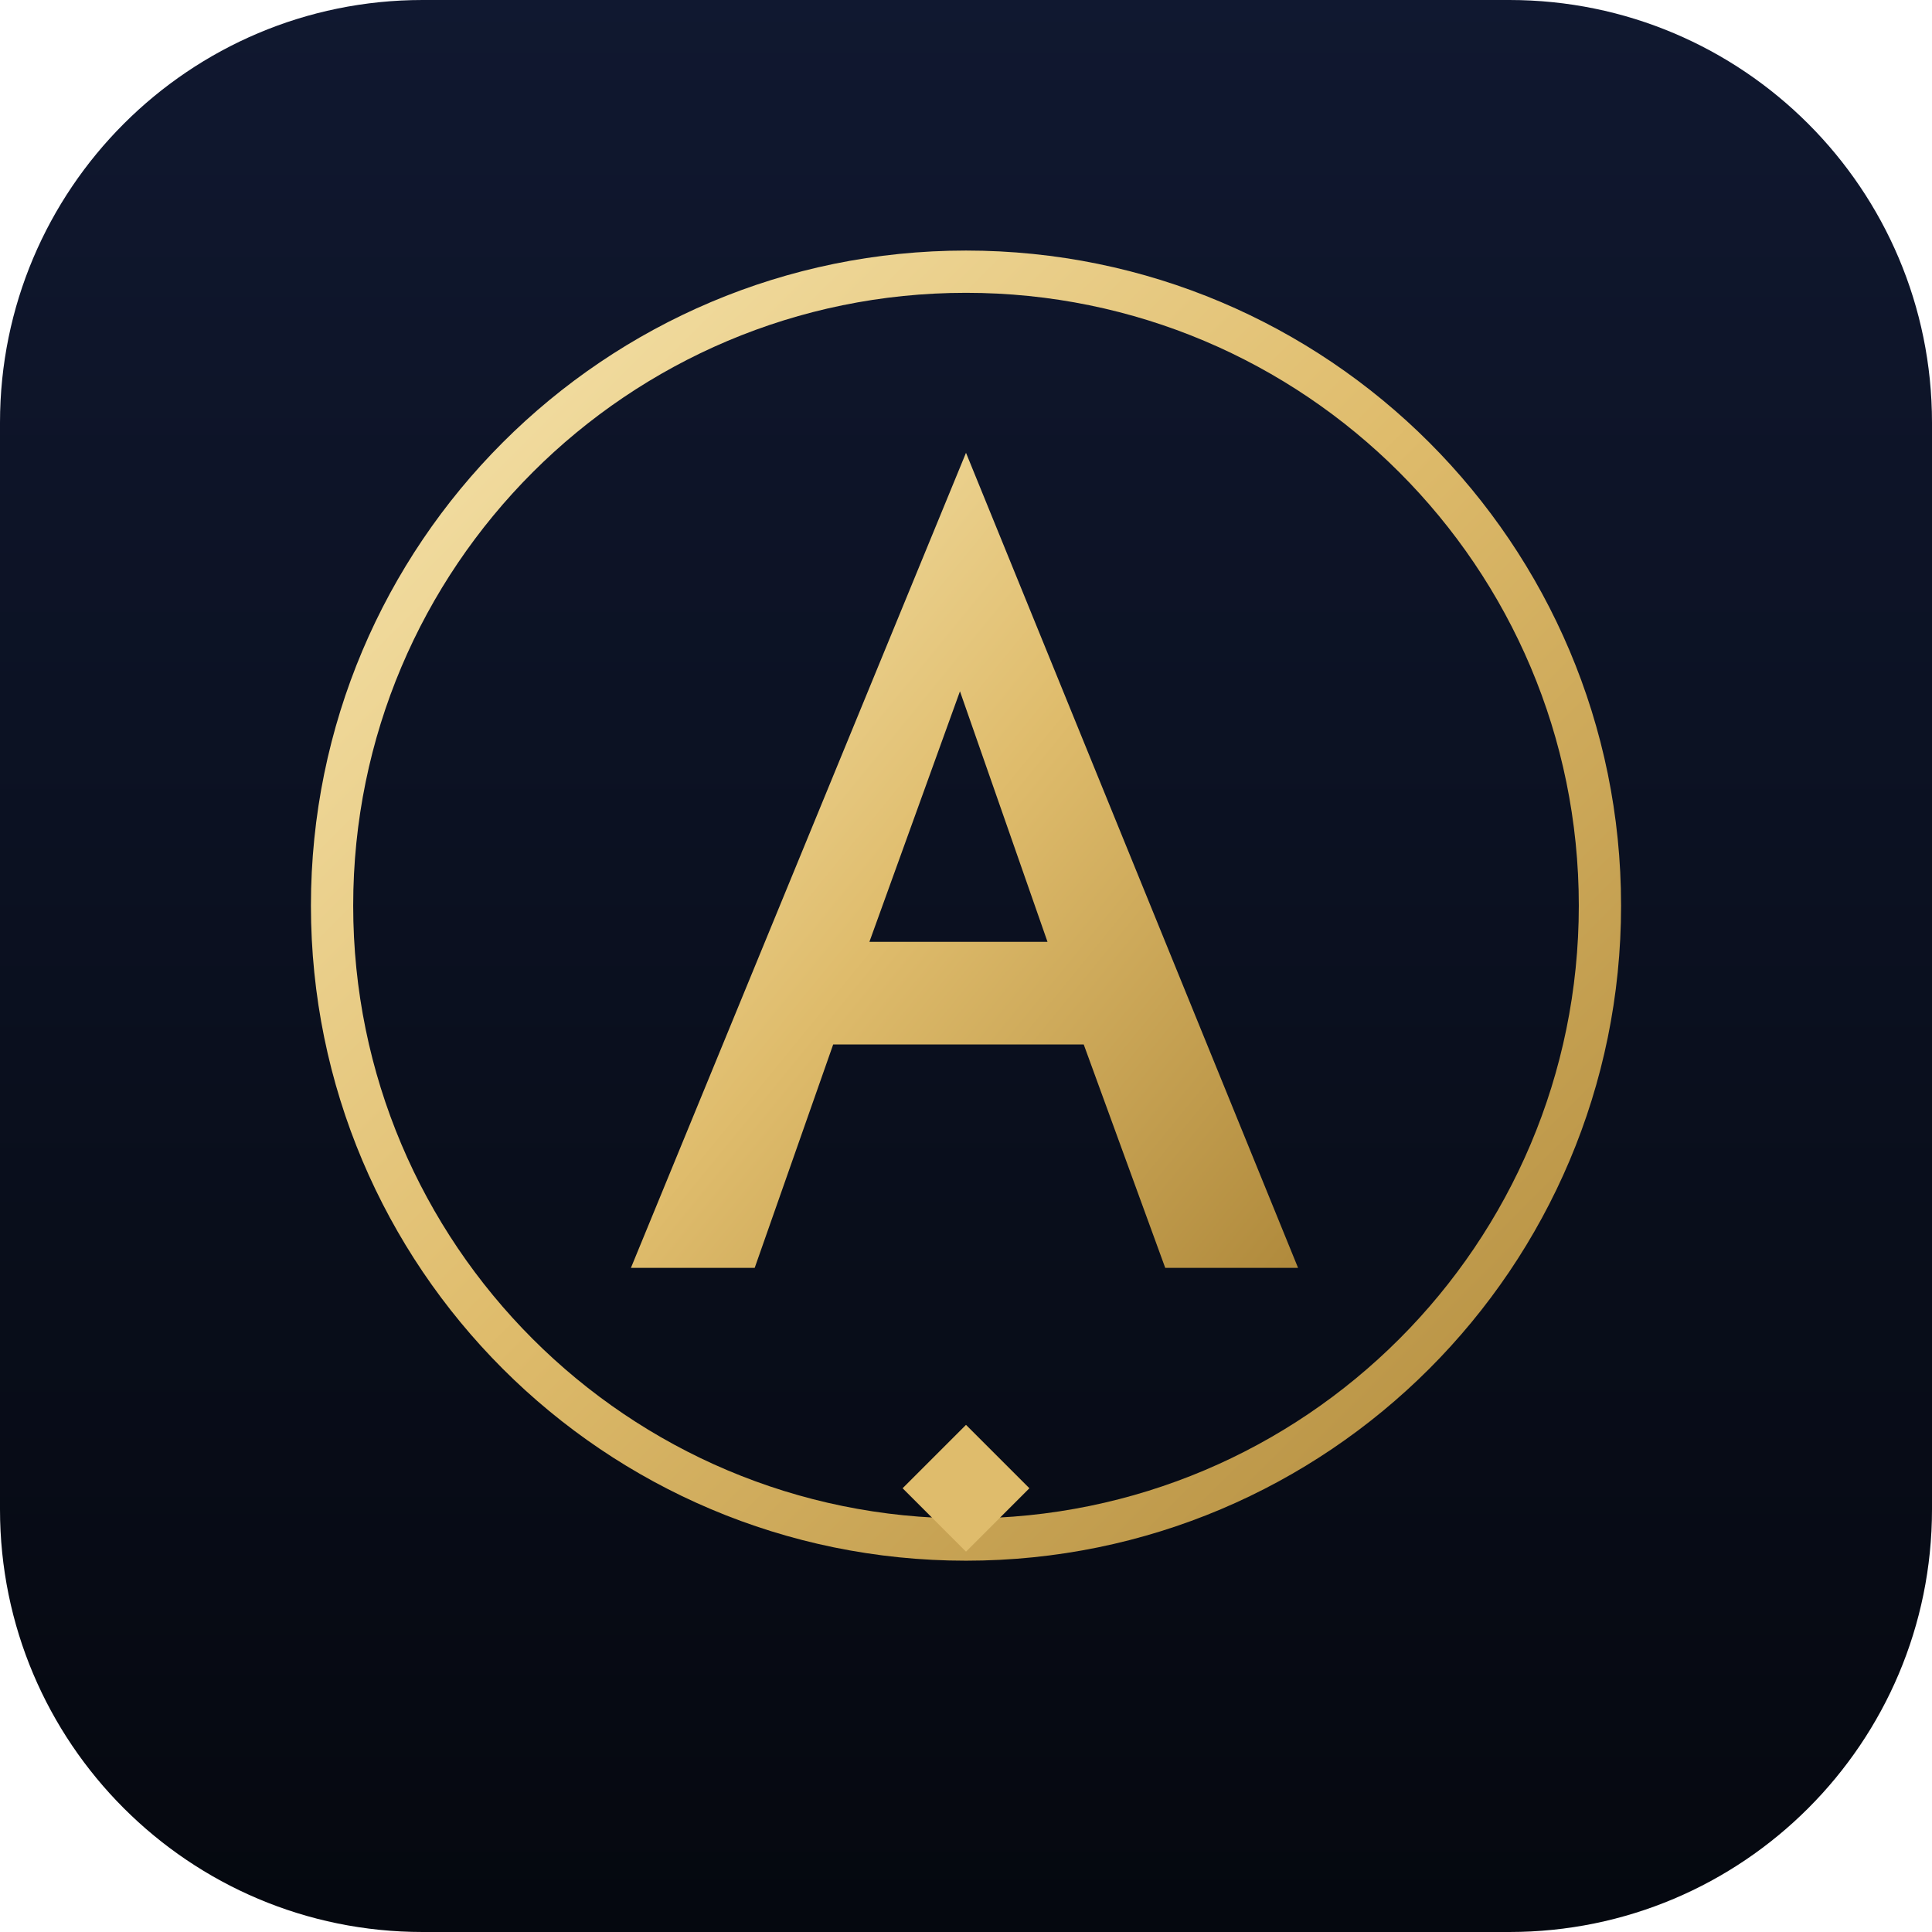
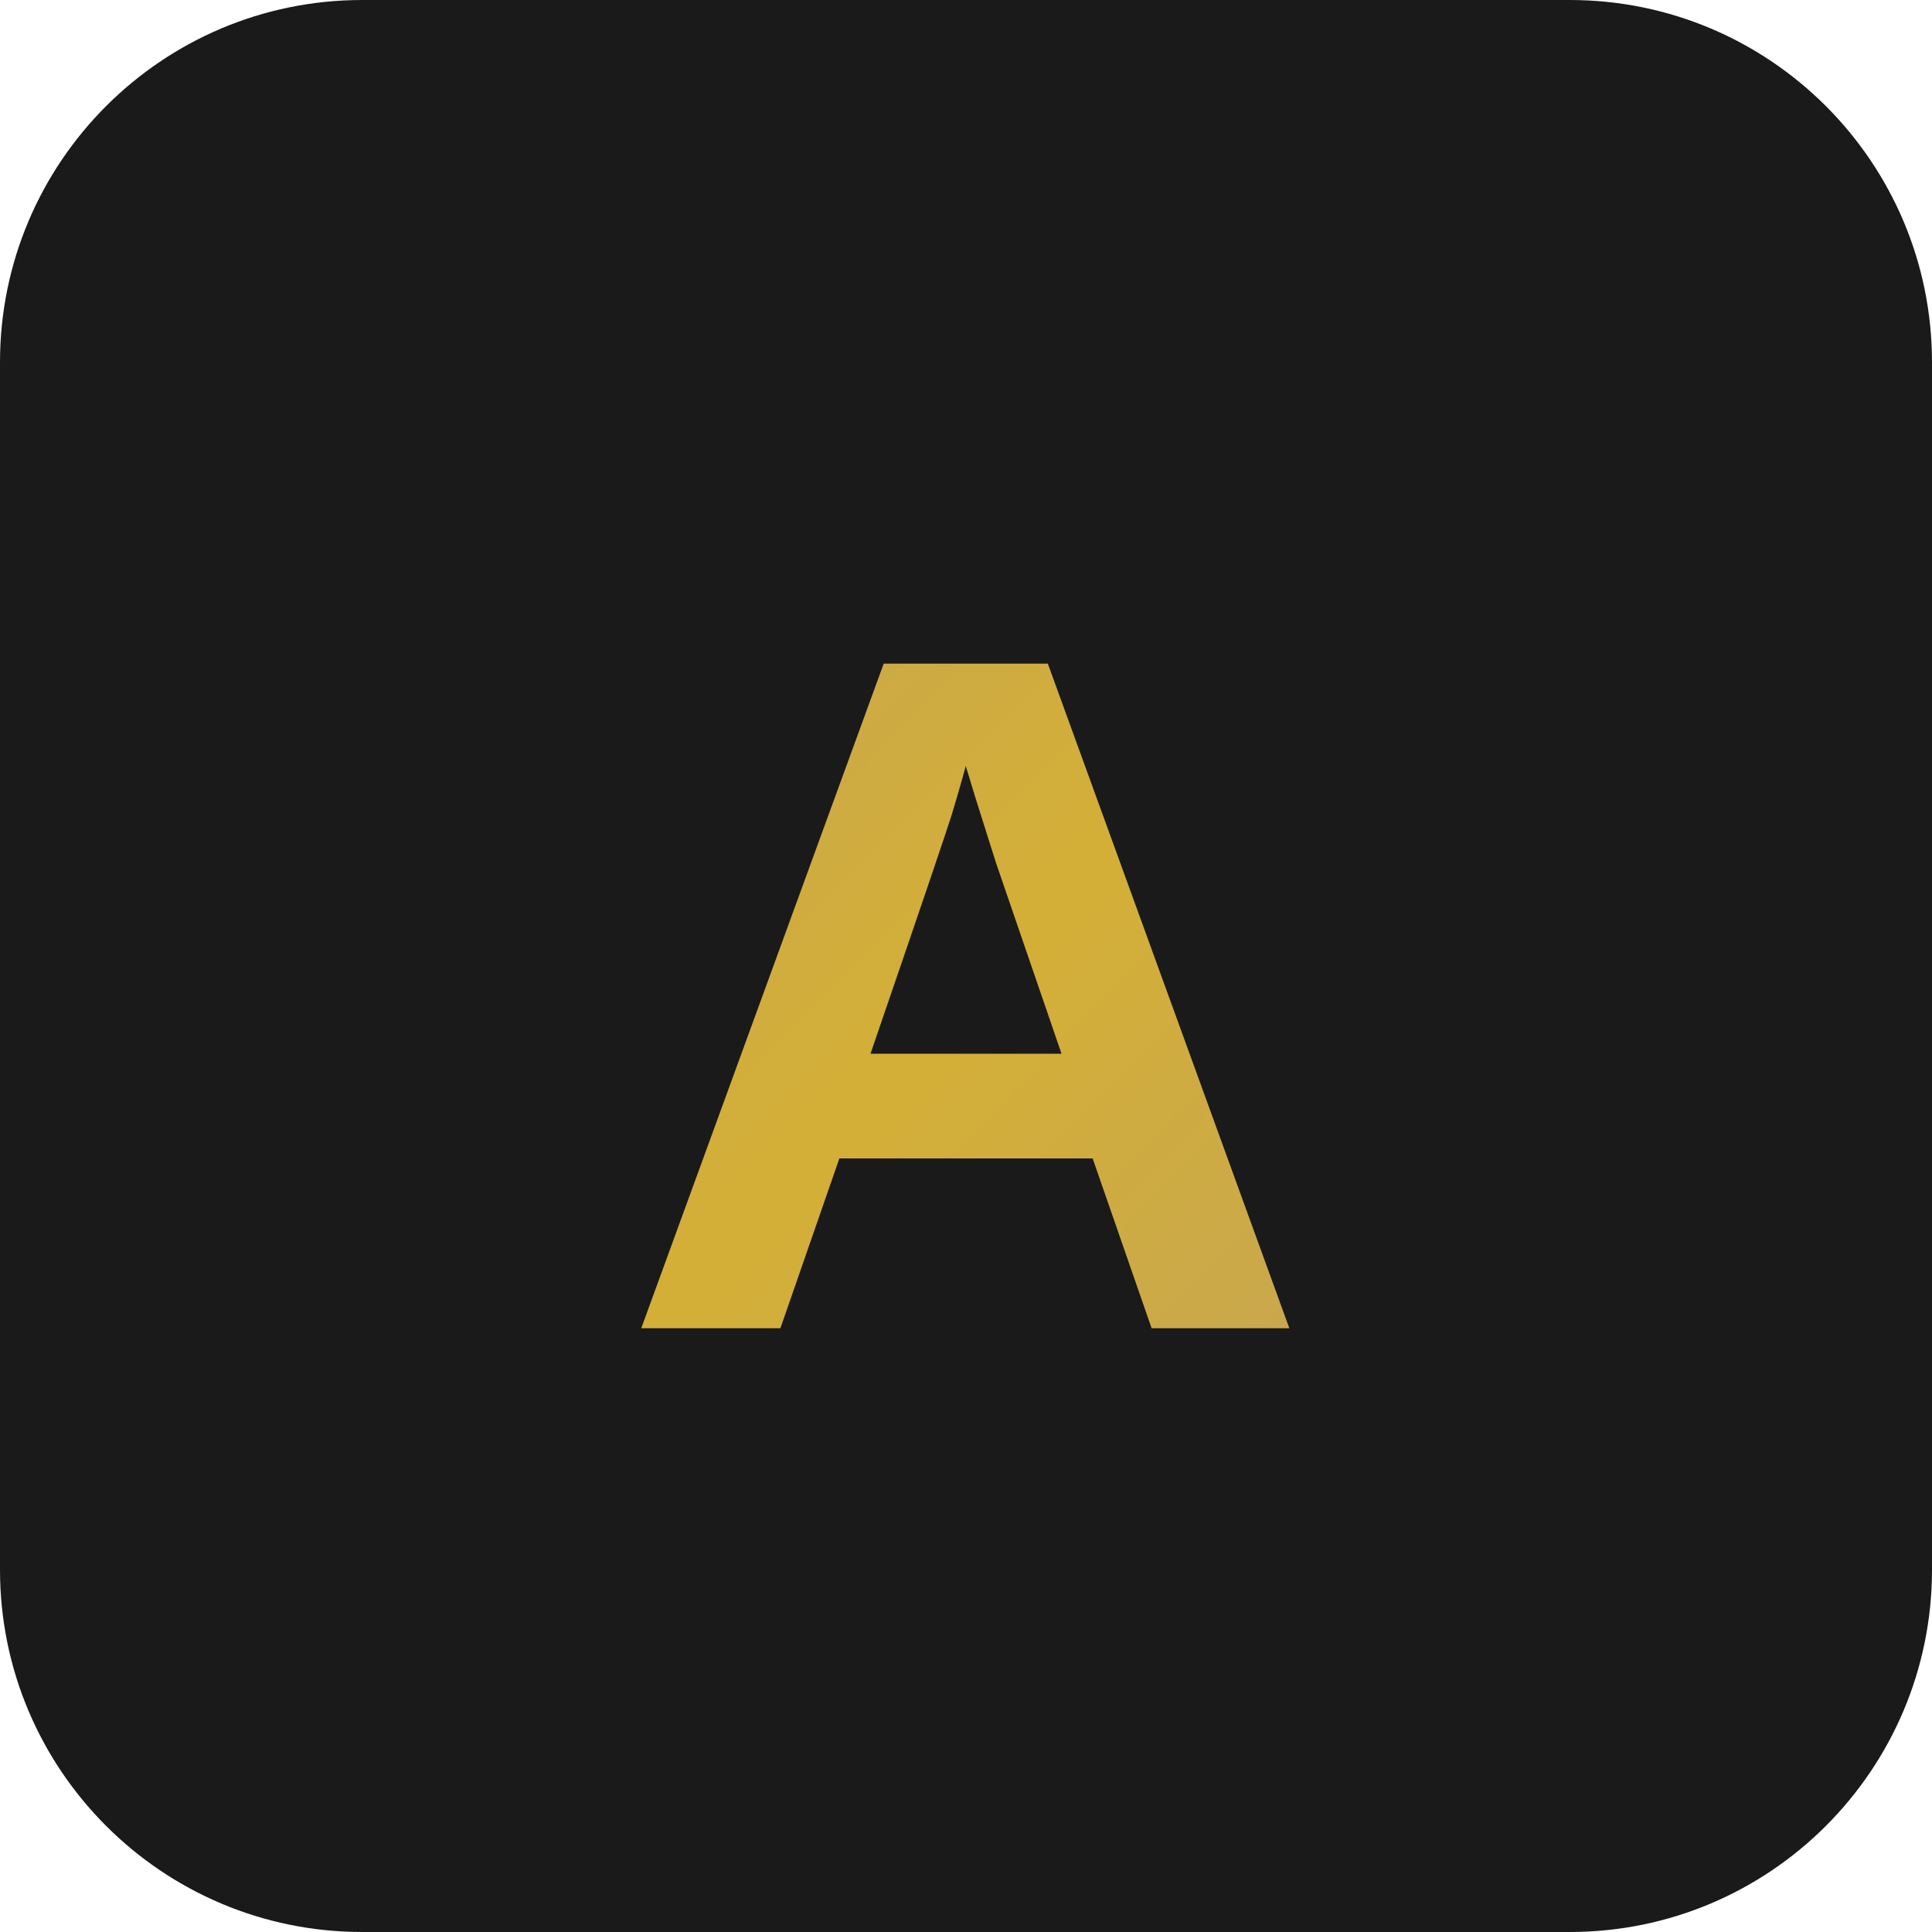
- <svg xmlns="http://www.w3.org/2000/svg" viewBox="0 0 64 64" role="img" aria-label="AISEKI">
+ <svg xmlns="http://www.w3.org/2000/svg" viewBox="0 0 64 64">
  <defs>
-     <linearGradient id="gold" x1="0" y1="0" x2="1" y2="1">
-       <stop offset="0%" stop-color="#f7e6b0" />
-       <stop offset="48%" stop-color="#dfbc6c" />
-       <stop offset="100%" stop-color="#b08a3c" />
-     </linearGradient>
-     <linearGradient id="navy" x1="0" y1="0" x2="0" y2="1">
-       <stop offset="0%" stop-color="#101830" />
-       <stop offset="100%" stop-color="#05080f" />
+     <linearGradient id="gf" x1="0%" y1="0%" x2="100%" y2="100%">
+       <stop offset="0%" style="stop-color:#C9A84C" />
+       <stop offset="50%" style="stop-color:#D4AF37" />
+       <stop offset="100%" style="stop-color:#C9A84C" />
    </linearGradient>
  </defs>
-   <rect width="64" height="64" rx="14" fill="url(#navy)" />
-   <circle cx="32" cy="30" r="21" fill="none" stroke="url(#gold)" stroke-width="1.4" />
-   <path d="M32 15 L43 42 L38.6 42 L35.9 34.6 L27.6 34.6 L25 42 L20.9 42 Z M28.8 31.2 L34.7 31.2 L31.8 22.9 Z" fill="url(#gold)" />
-   <path d="M22.5 42.6 h7.4 M34.4 42.6 h7.4" stroke="url(#gold)" stroke-width="1.2" stroke-linecap="round" />
-   <path d="M32 47.2 l2.1 2.1 l-2.1 2.1 l-2.1 -2.1 Z" fill="#dfbc6c" />
+   <rect width="64" height="64" rx="12" fill="#1a1a1a" />
+   <text x="32" y="44" text-anchor="middle" font-family="'Helvetica Neue', Arial, sans-serif" font-size="32" font-weight="700" fill="url(#gf)">A</text>
</svg>
